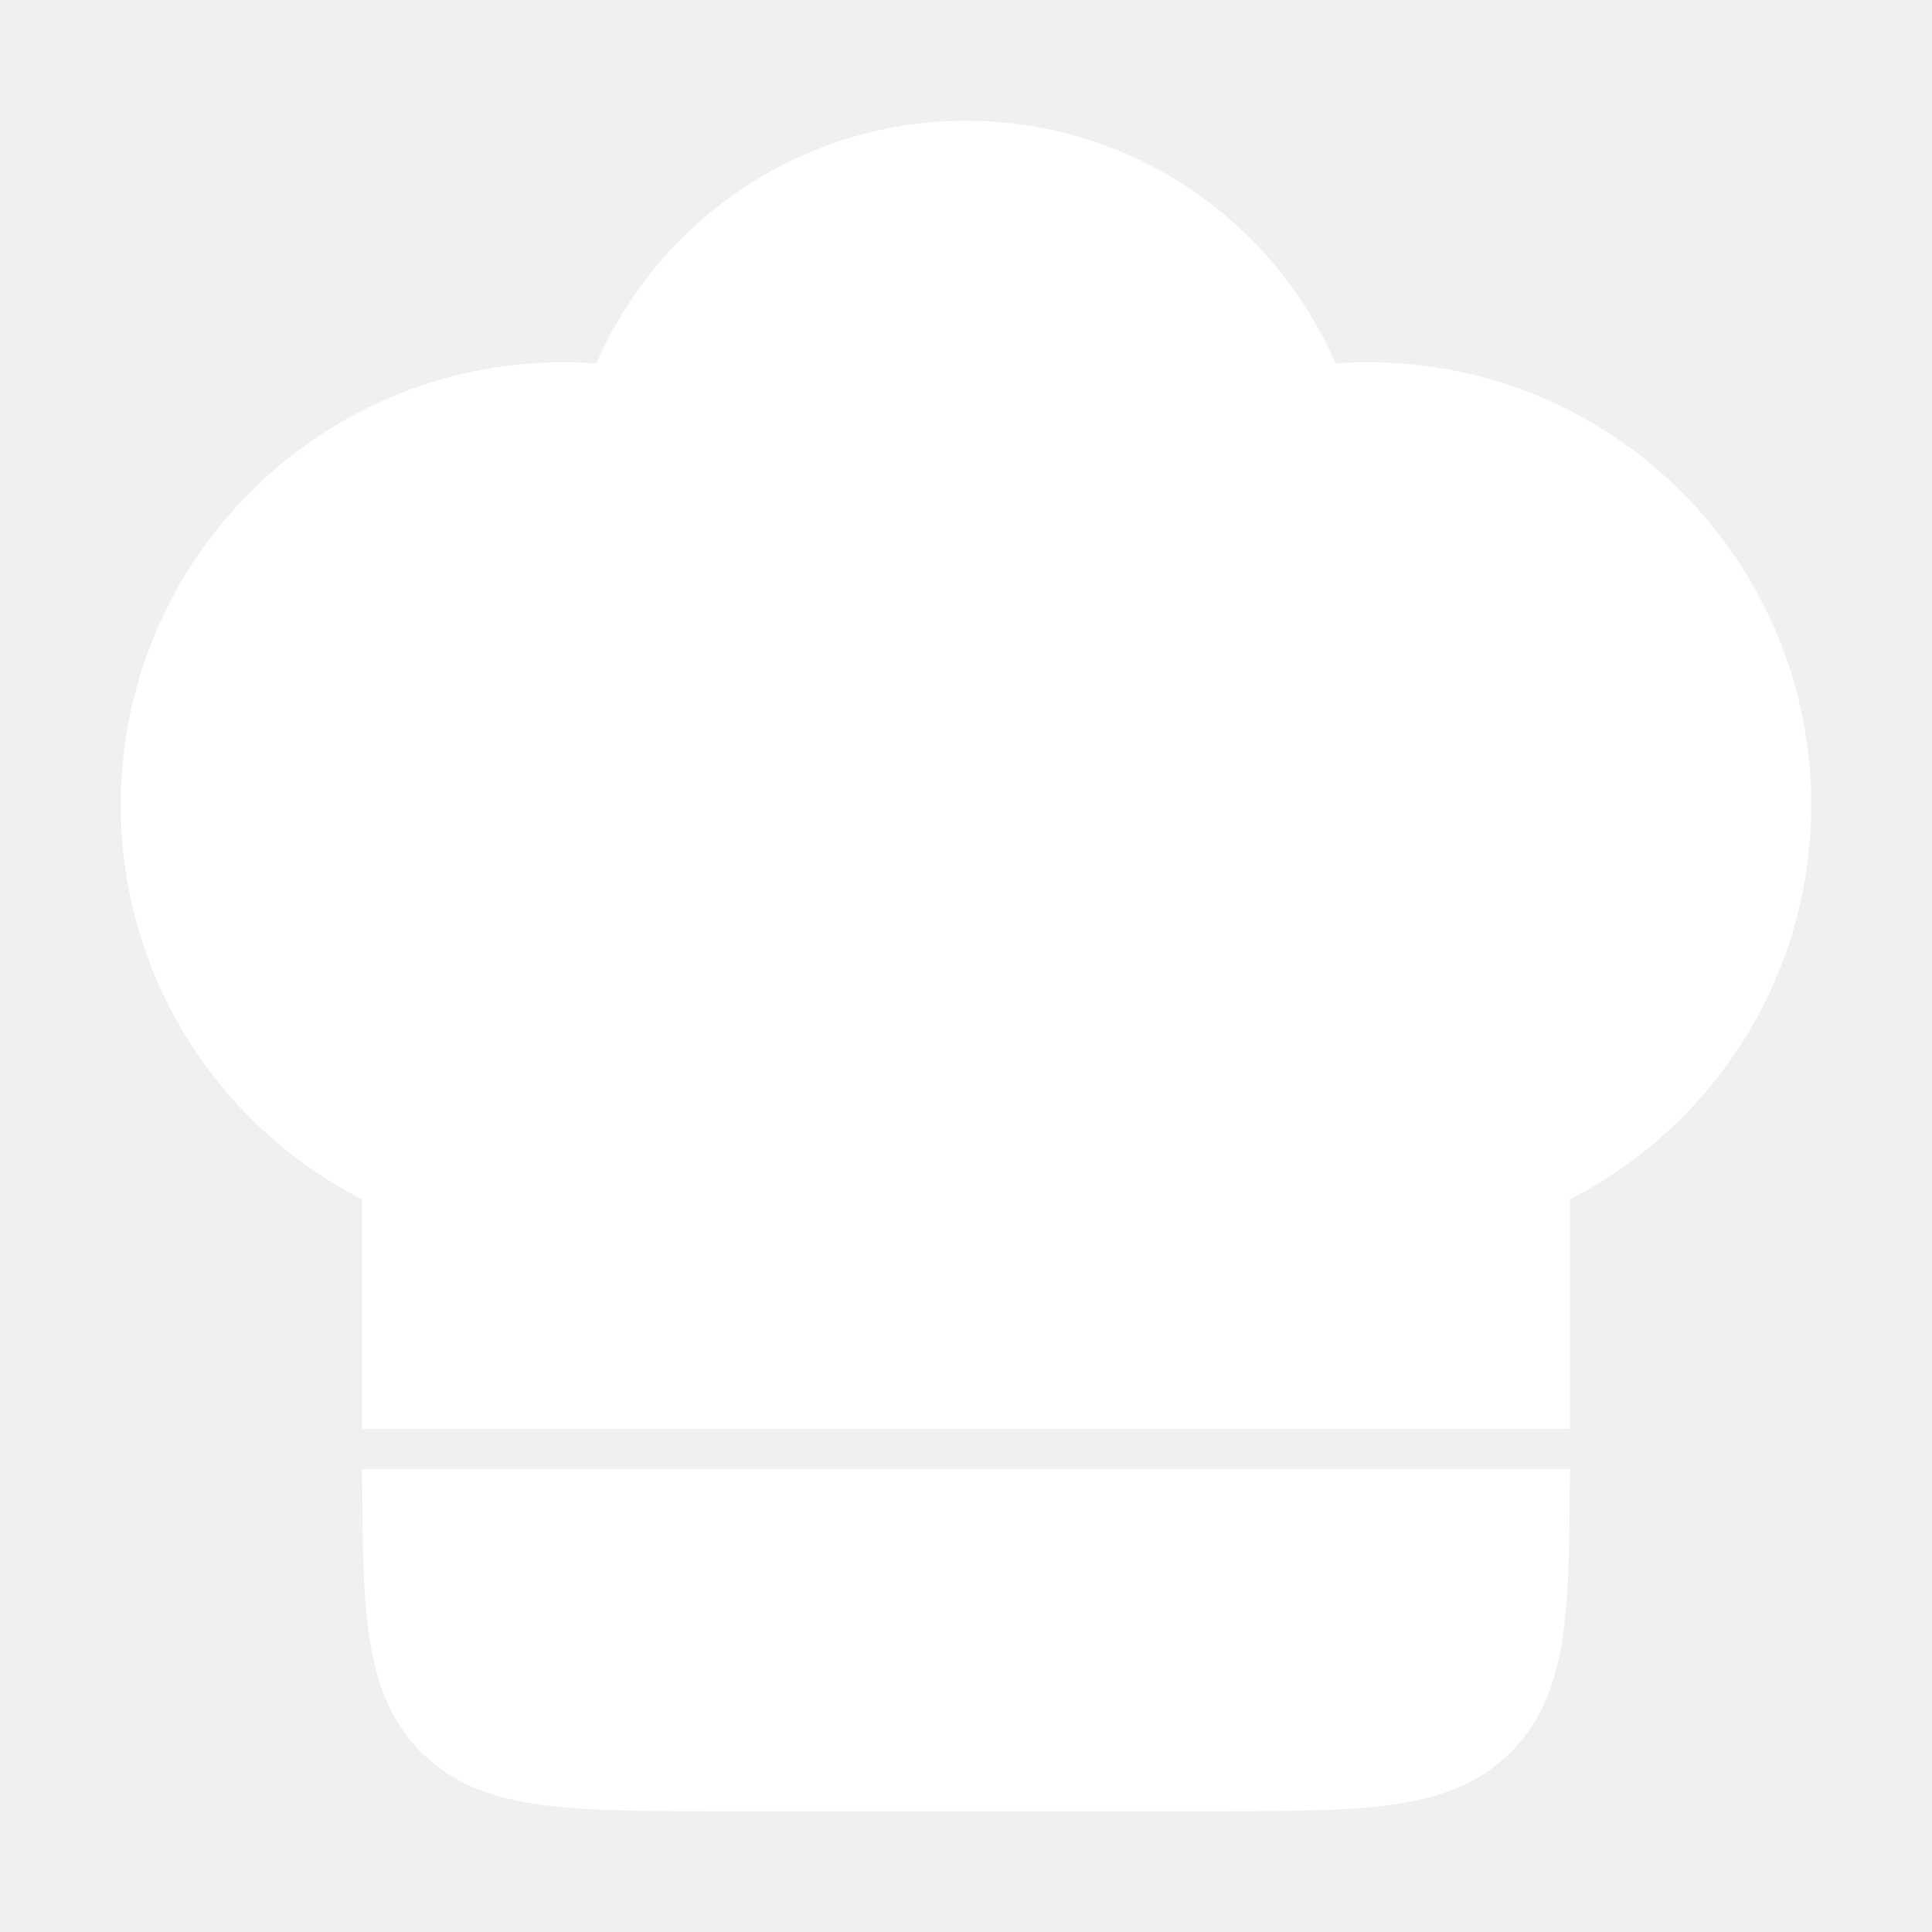
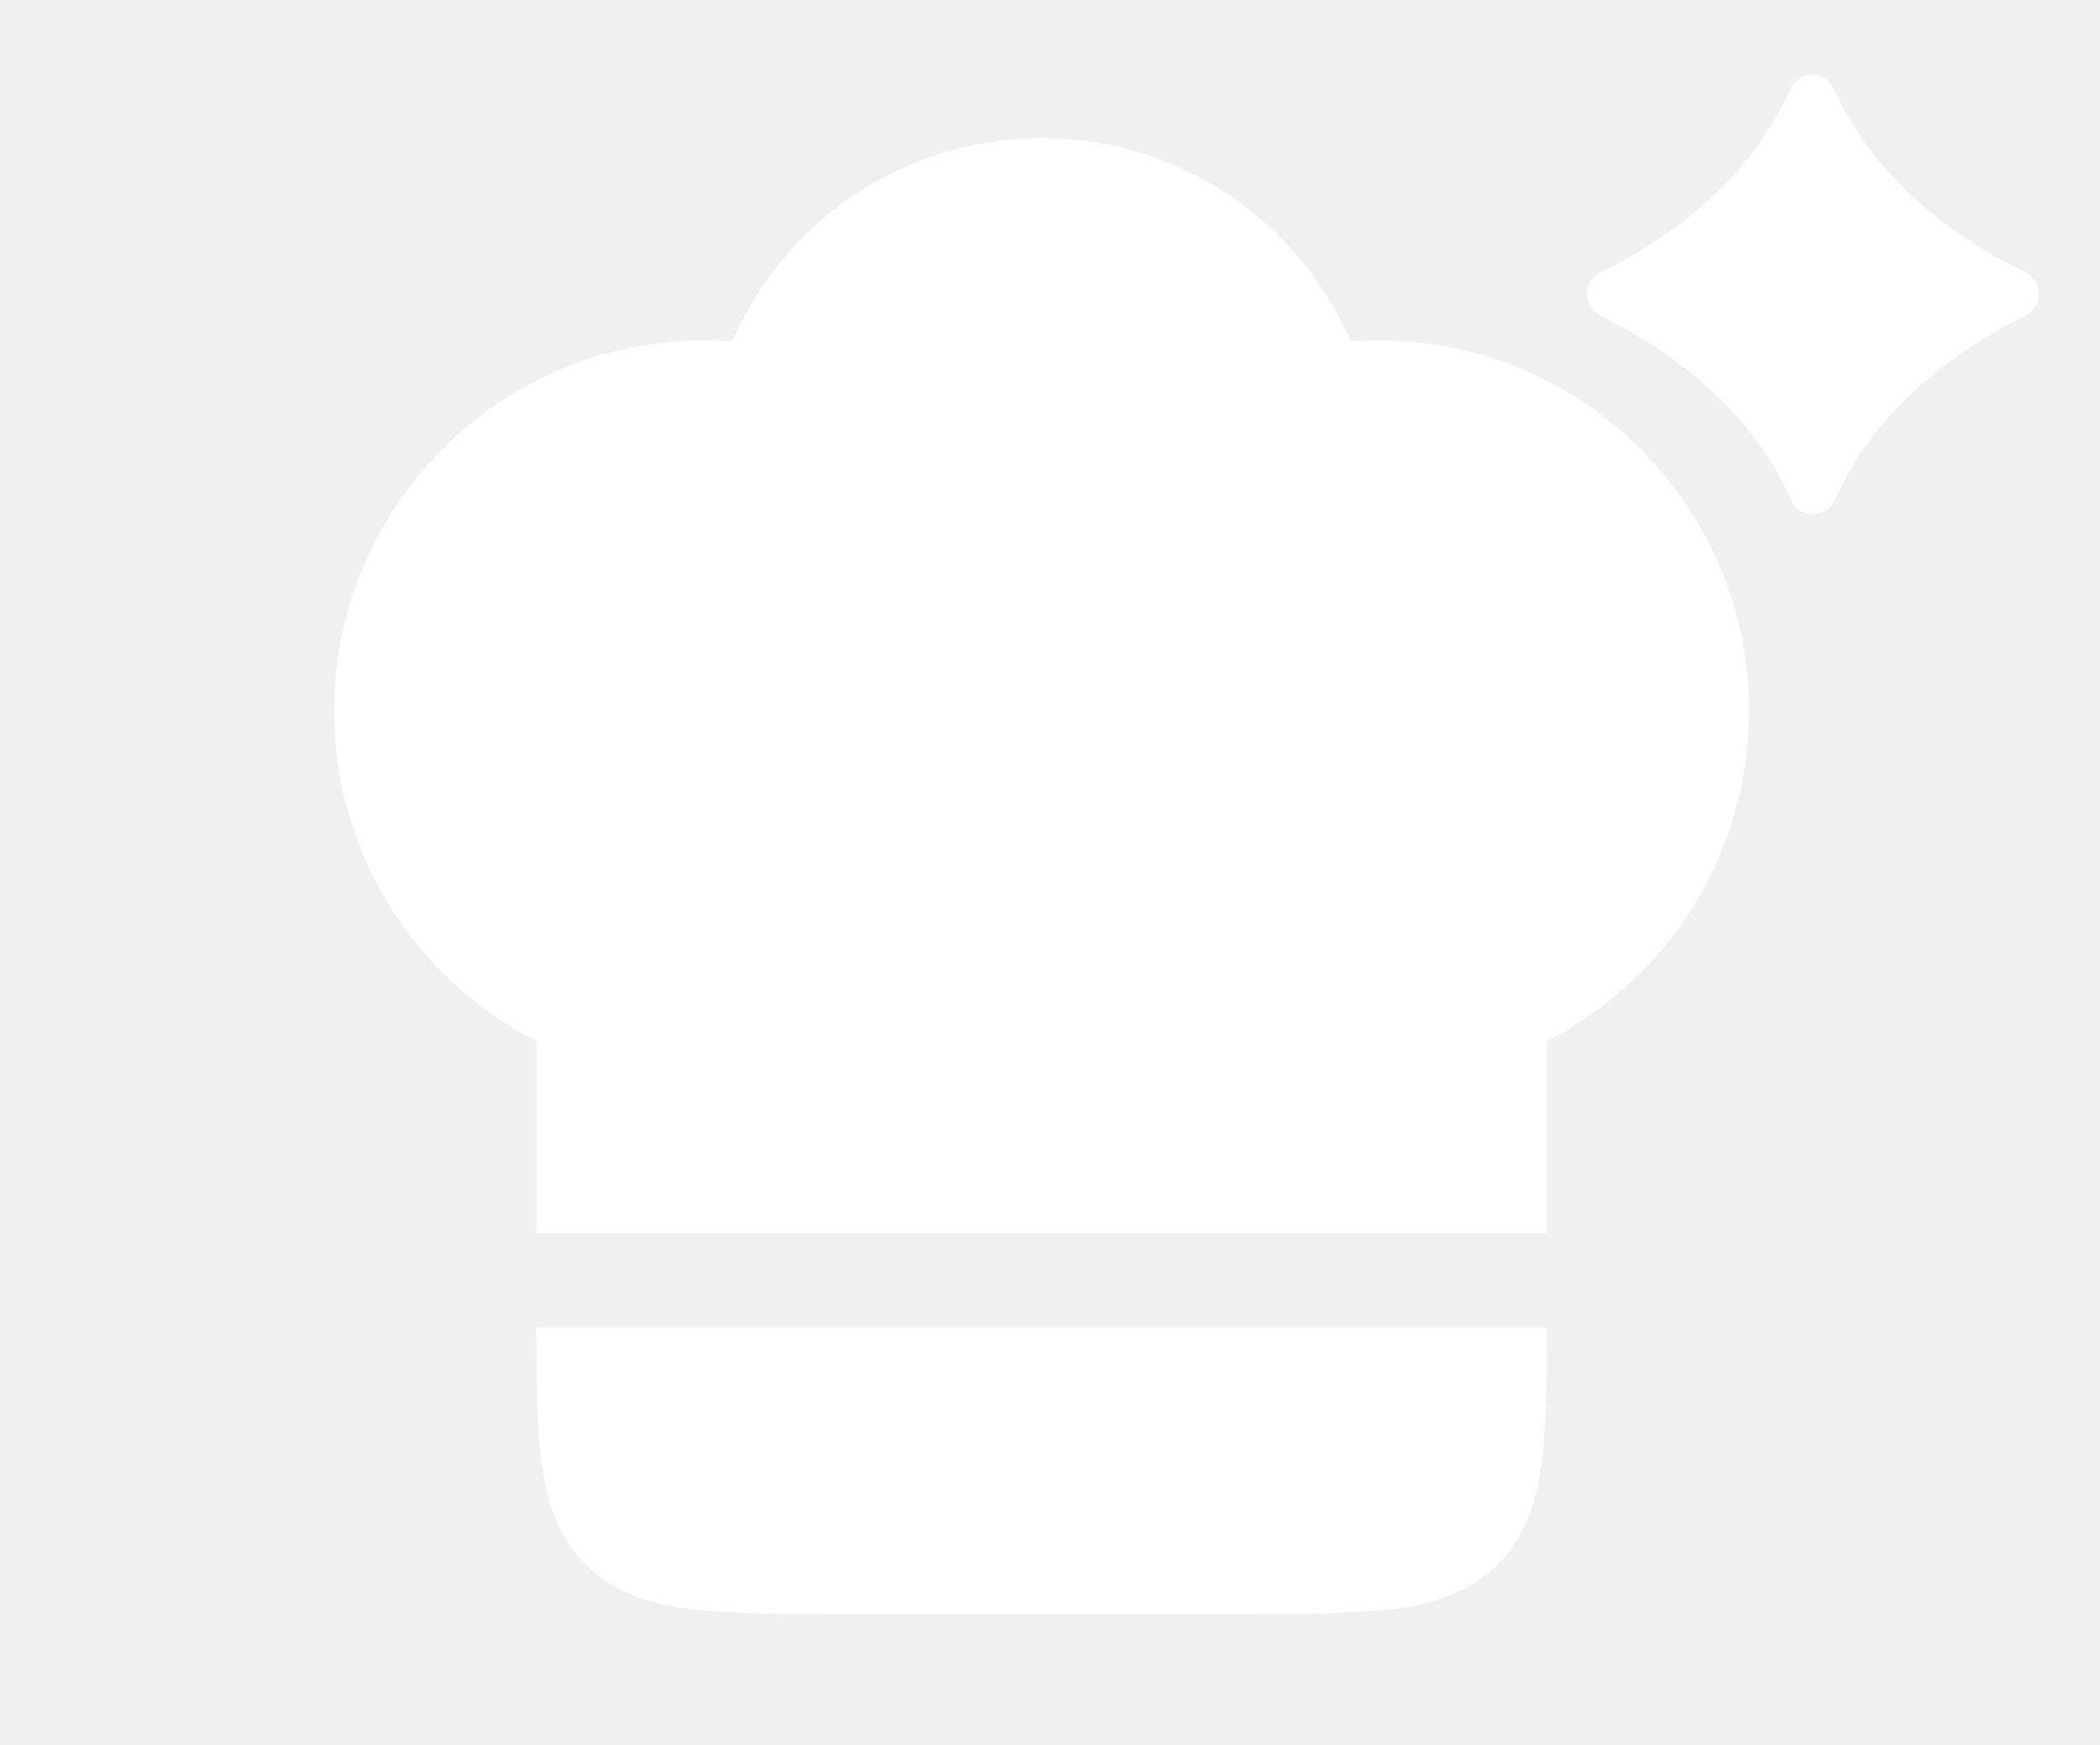
- <svg xmlns="http://www.w3.org/2000/svg" width="800px" height="800px" viewBox="0 0 24 24" fill="none" stroke="#ffffff">
-   <g id="SVGRepo_bgCarrier" stroke-width="0" />
-   <g id="SVGRepo_tracerCarrier" stroke-linecap="round" stroke-linejoin="round" />
-   <g id="SVGRepo_iconCarrier">
-     <path d="M7 5C4.239 5 2 7.239 2 10C2 12.05 3.234 13.812 5 14.584V17.25H19L19 14.584C20.766 13.812 22 12.05 22 10C22 7.239 19.761 5 17 5C16.75 5 16.503 5.018 16.263 5.054C15.66 3.278 13.979 2 12 2C10.021 2 8.34 3.278 7.737 5.054C7.497 5.018 7.251 5 7 5Z" fill="#ffffff" />
-     <path d="M18.998 18.75H5.002C5.012 20.147 5.083 20.912 5.586 21.414C6.172 22 7.114 22 9 22H15C16.886 22 17.828 22 18.414 21.414C18.917 20.912 18.988 20.147 18.998 18.75Z" fill="#ffffff" />
-   </g>
+ <svg xmlns="http://www.w3.org/2000/svg" width="1039" height="863" viewBox="0 0 1039 863" fill="none">
+   <path d="M348.667 185C256.619 185 182 259.619 182 351.667C182 420.01 223.137 478.747 282 504.467V593.333H748.667V504.467C807.53 478.747 848.667 420.01 848.667 351.667C848.667 259.619 774.047 185 682 185C673.65 185 665.443 185.614 657.42 186.8C637.347 127.602 581.313 85 515.333 85C449.353 85 393.32 127.602 373.245 186.8C365.224 185.614 357.017 185 348.667 185Z" fill="#ffffff" stroke="#ffffff" stroke-width="33.333" />
+   <path d="M748.61 673.333H282.056C282.396 719.897 284.781 745.397 301.526 762.14C321.052 781.667 352.479 781.667 415.333 781.667H615.333C678.187 781.667 709.613 781.667 729.14 762.14C745.887 745.397 748.27 719.897 748.61 673.333Z" fill="#ffffff" stroke="#ffffff" stroke-width="33.333" />
+   <path d="M896.512 48.949C907.057 72.908 923.235 92.743 940.984 108.599C958.926 124.626 978.749 136.855 996.726 145.486C978.788 154.164 959.048 166.465 941.198 182.56C923.542 198.479 907.472 218.371 897 242.354C886.528 218.371 870.458 198.479 852.802 182.56C834.937 166.452 815.179 154.143 797.229 145.465C815.117 136.826 834.779 124.59 852.548 108.559C870.126 92.699 886.105 72.876 896.512 48.949Z" fill="#ffffff" stroke="#ffffff" stroke-width="24" stroke-linejoin="round" />
</svg>
